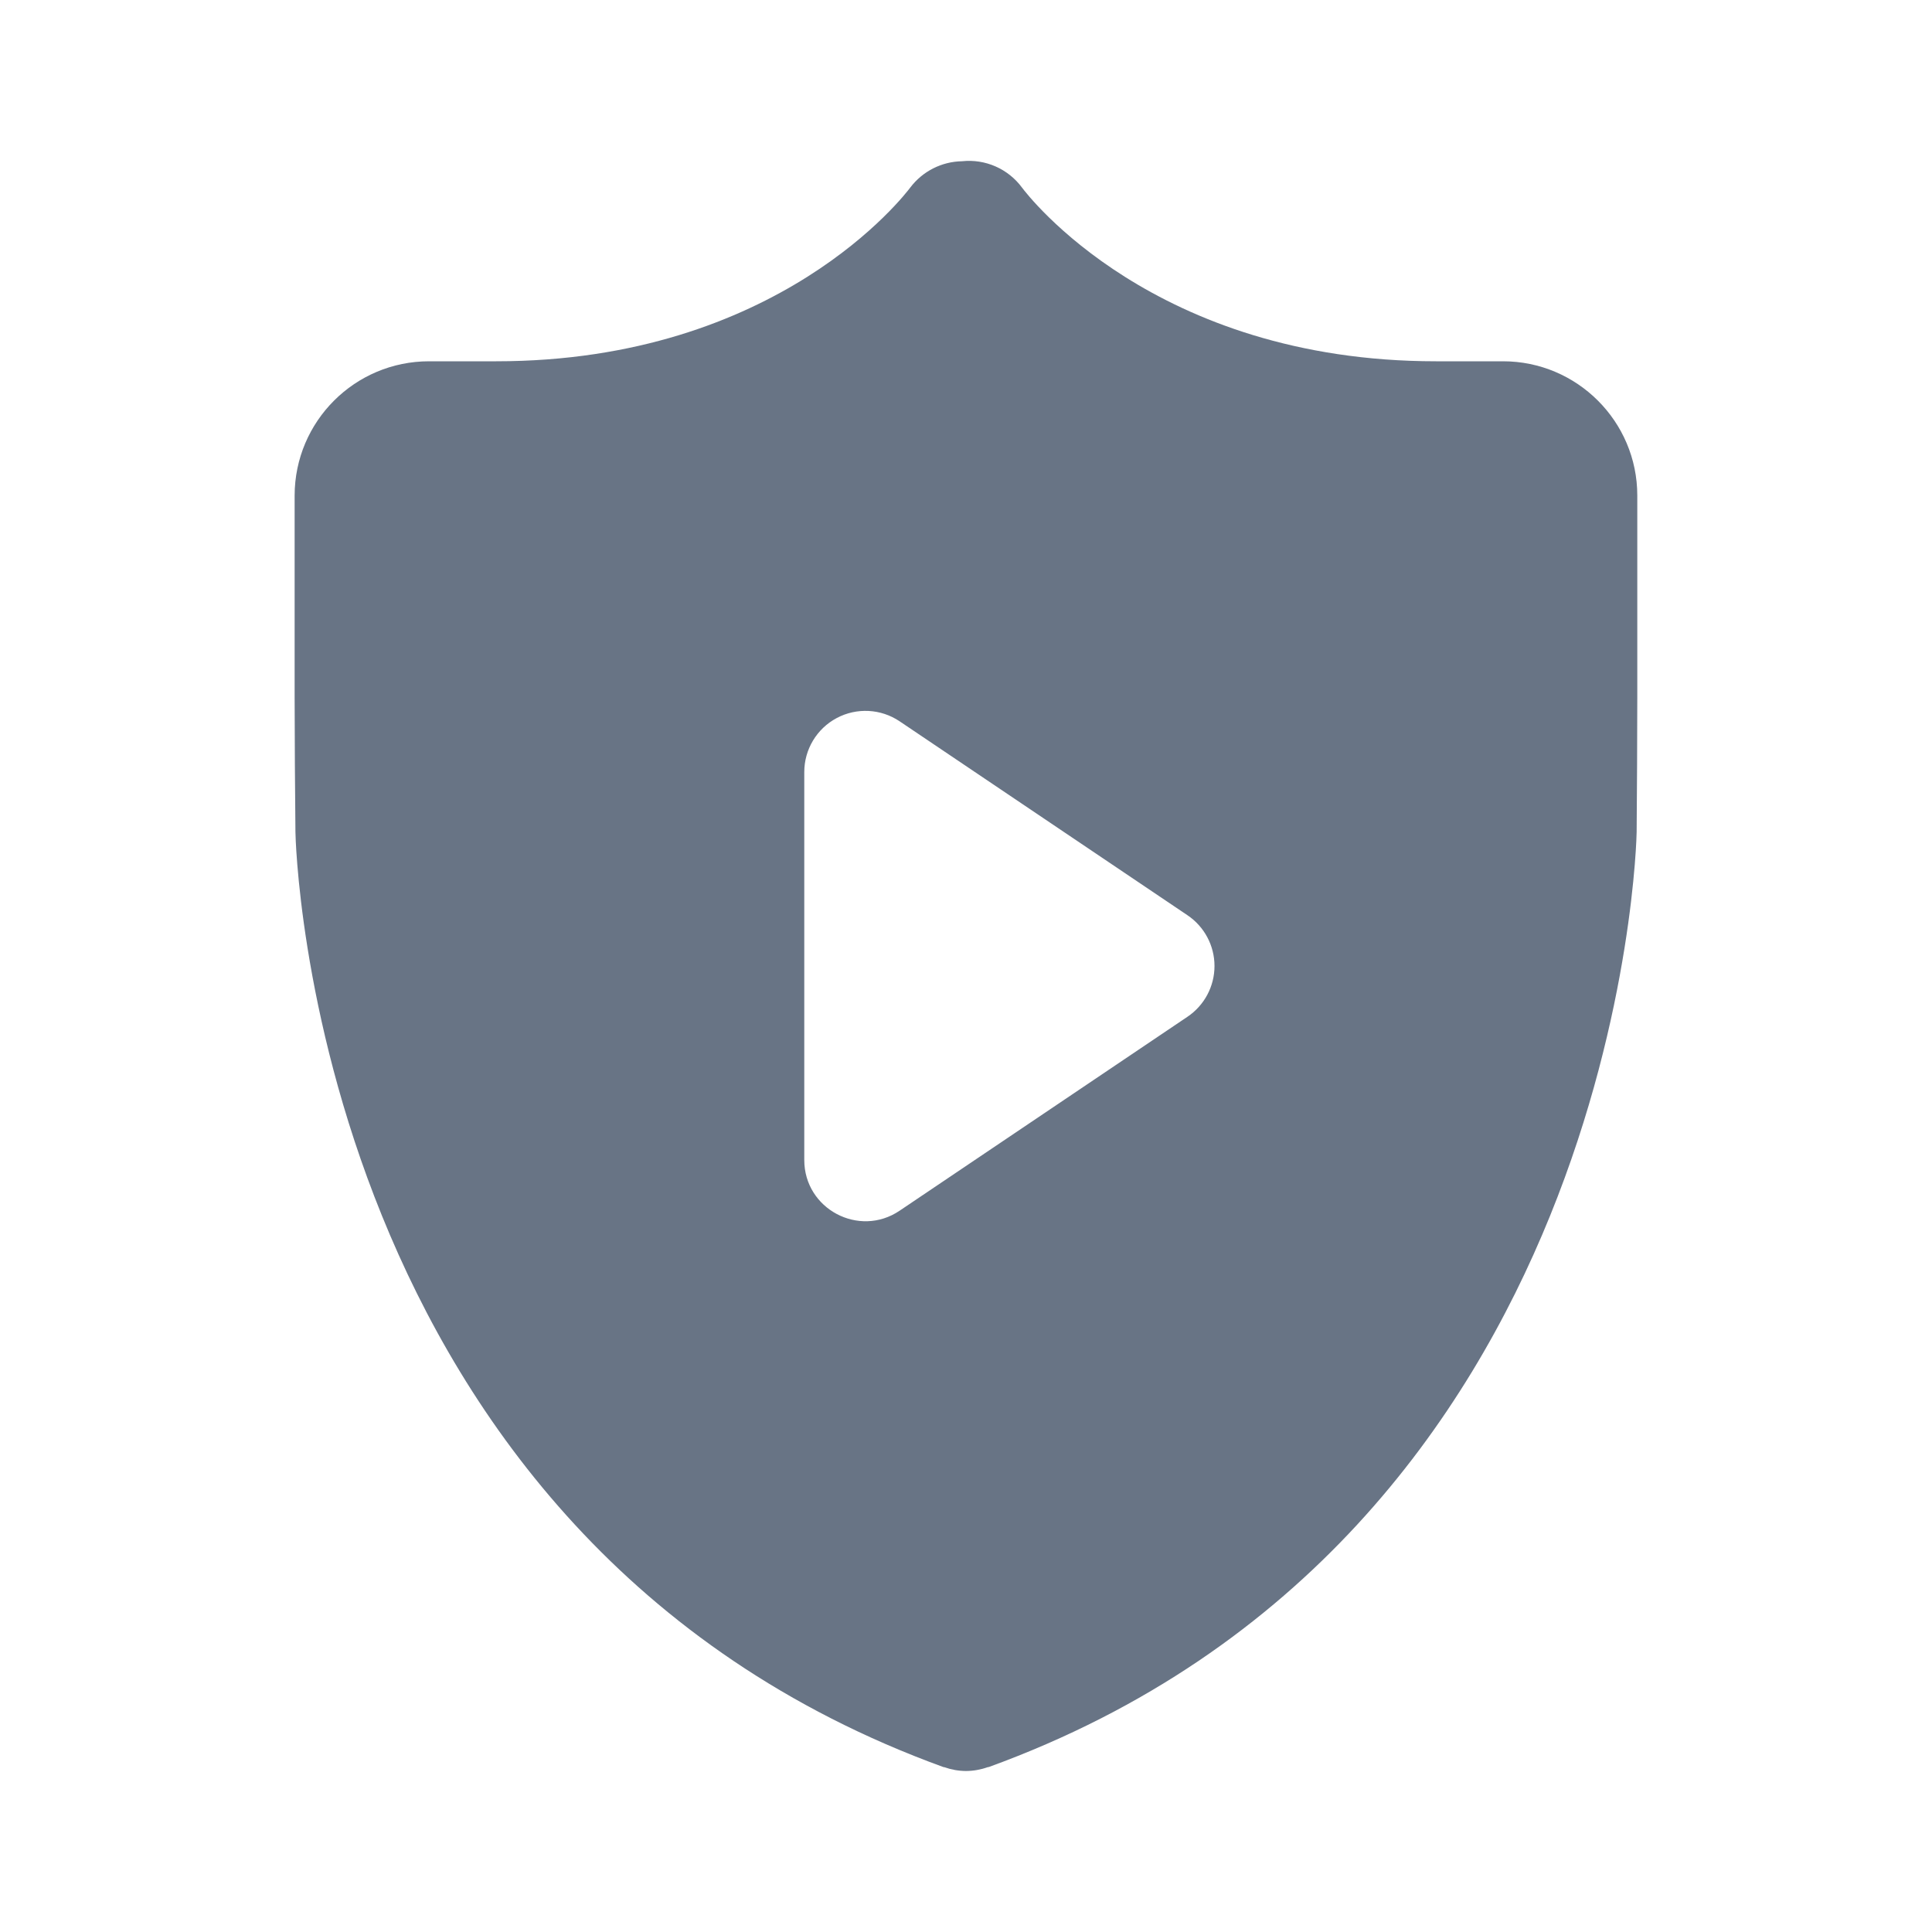
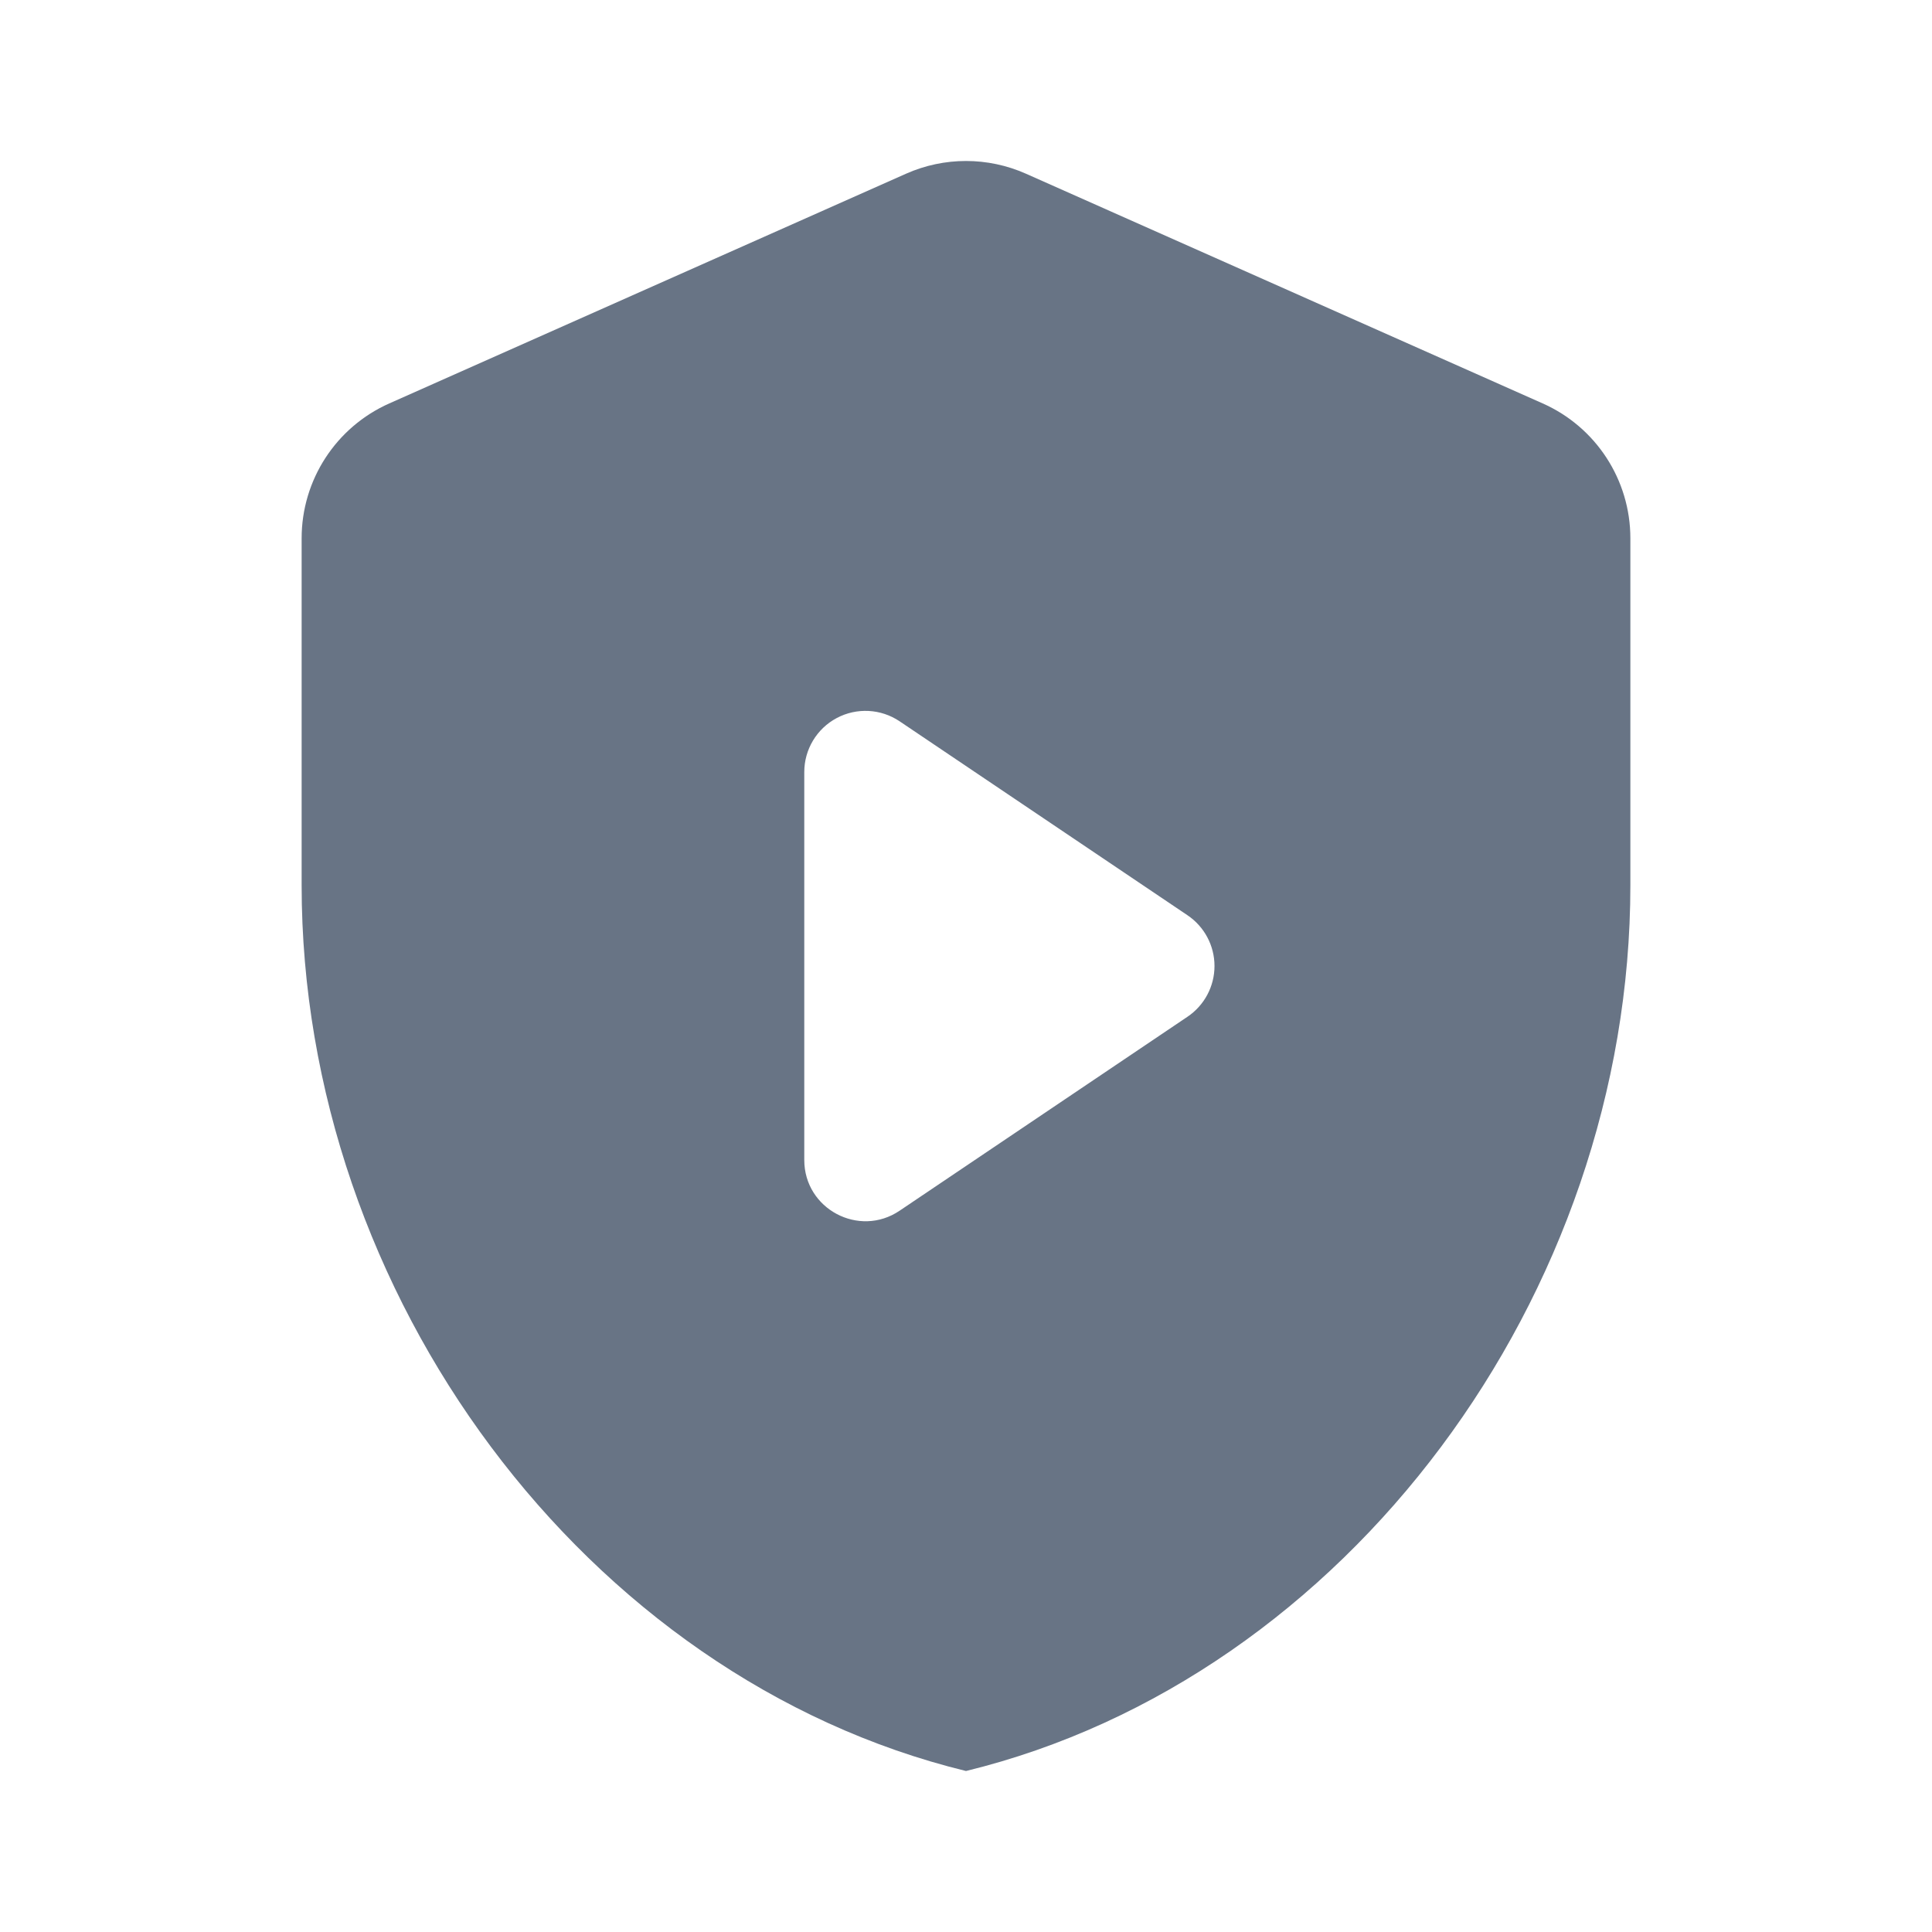
<svg xmlns="http://www.w3.org/2000/svg" fill="none" viewBox="0 0 24 24">
-   <path fill="#687485" fill-rule="evenodd" d="M17.837 4.488h.834c.92 0 1.668.748 1.668 1.667v2.502c0 .461-.004 1.216-.008 1.677 0 .087-.185 8.756-8.046 11.616l-.017.003A.813.813 0 0 1 12 22a.808.808 0 0 1-.268-.047l-.005-.001c-.004 0-.008 0-.011-.002C3.854 19.09 3.67 10.421 3.67 10.334c-.005-.46-.01-1.216-.01-1.677V6.155a1.67 1.67 0 0 1 1.67-1.667h.834c3.502 0 5.079-2.072 5.145-2.16a.824.824 0 0 1 .642-.325.818.818 0 0 1 .746.329c.063.084 1.64 2.156 5.141 2.156Zm-3.085 8.142a.76.76 0 0 0 0-1.26l-3.577-2.41a.76.76 0 0 0-1.184.63v4.82c0 .608.68.97 1.184.63l3.577-2.41Z" clip-rule="evenodd" />
+   <path fill="#687485" fill-rule="evenodd" d="M11.255 2.158a1.834 1.834 0 0 1 1.49 0l6.418 2.853c.663.294 1.09.95 1.09 1.676v4.31c0 5.089-3.521 9.848-8.253 11.003-4.731-1.155-8.253-5.914-8.253-11.003v-4.31c0-.725.427-1.382 1.09-1.676l6.418-2.853Zm3.497 10.472a.76.76 0 0 0 0-1.26l-3.577-2.41a.76.76 0 0 0-1.184.63v4.82c0 .608.68.97 1.184.63l3.577-2.41Z" clip-rule="evenodd" />
</svg>
